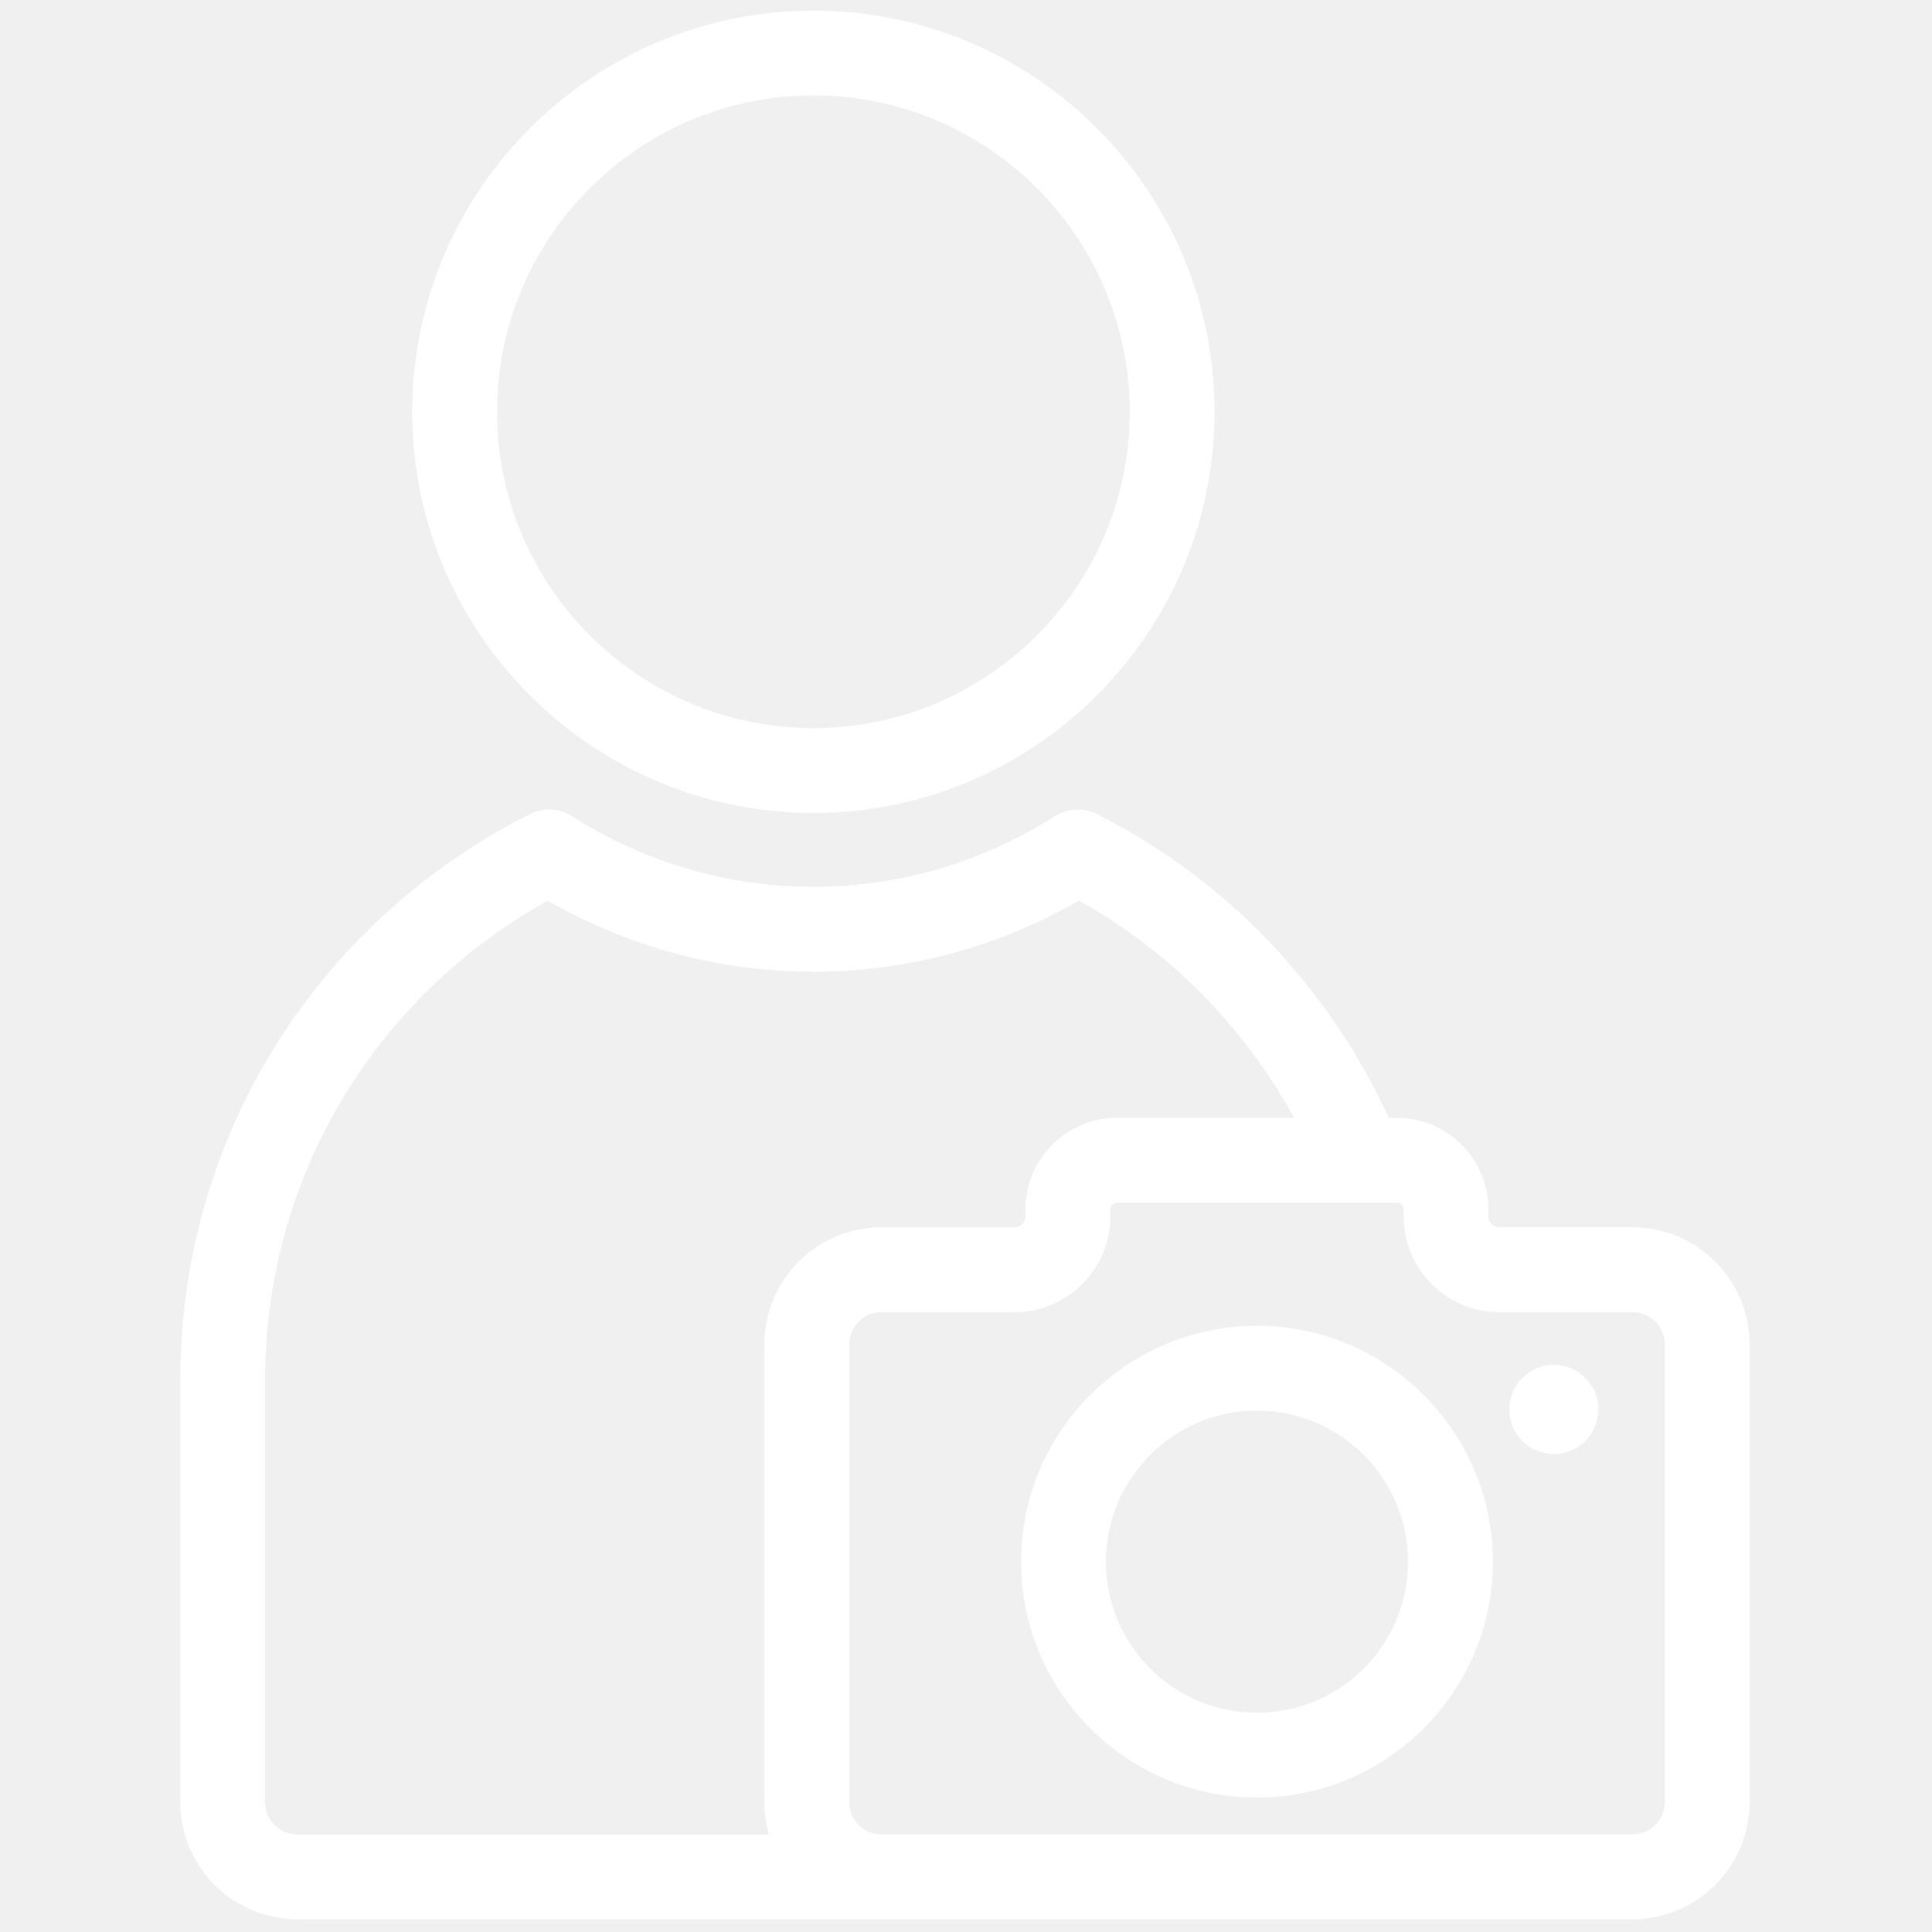
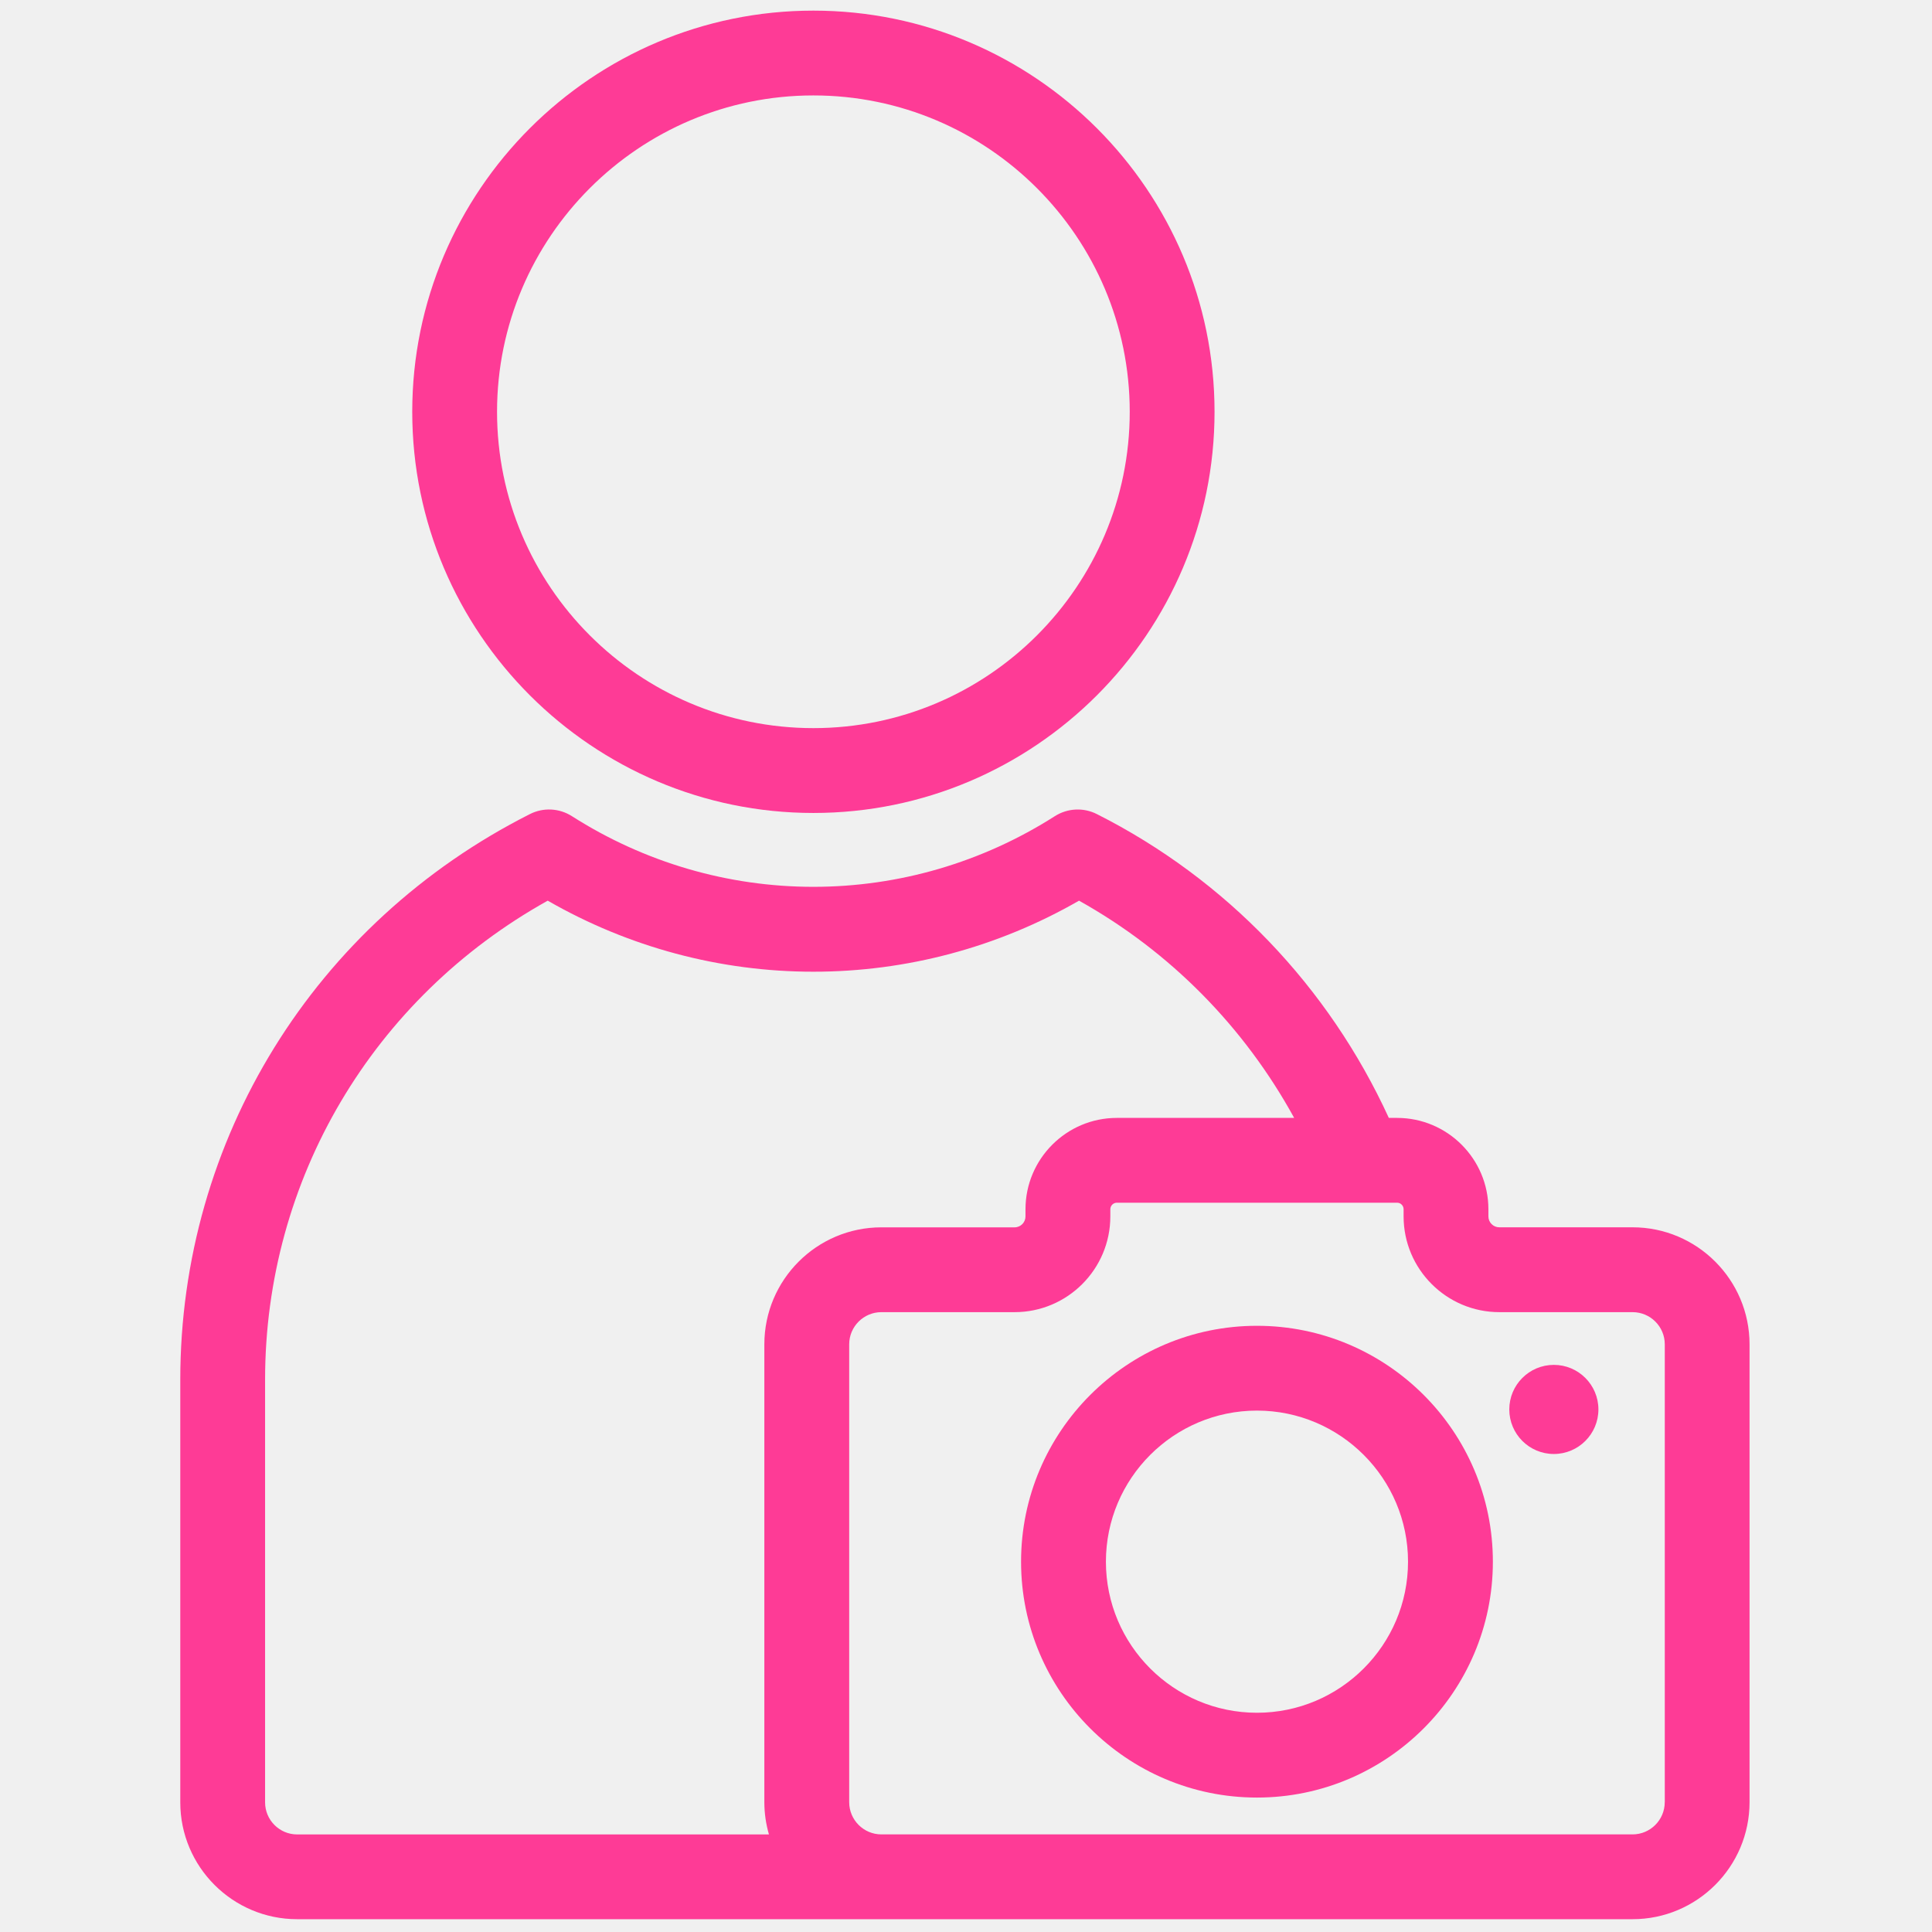
<svg xmlns="http://www.w3.org/2000/svg" width="48" height="48" viewBox="0 0 48 48" fill="none">
-   <path d="M20.209 20.198C14.713 20.198 10.242 15.726 10.242 10.231C10.242 4.735 14.713 0.264 20.209 0.264C25.704 0.264 30.175 4.735 30.175 10.231C30.175 15.726 25.704 20.198 20.209 20.198ZM20.209 2.371C15.874 2.371 12.349 5.897 12.349 10.231C12.349 14.565 15.875 18.09 20.209 18.09C24.542 18.09 28.068 14.564 28.068 10.231C28.068 5.897 24.543 2.371 20.209 2.371Z" fill="white" />
-   <path d="M40.56 30.492H37.25C37.101 30.492 36.979 30.371 36.979 30.221V30.044C36.979 28.792 35.961 27.774 34.71 27.774H34.505C33.013 24.518 30.469 21.849 27.25 20.225C26.917 20.057 26.521 20.078 26.208 20.277C24.406 21.426 22.332 22.033 20.208 22.033C18.085 22.033 16.01 21.426 14.208 20.277C13.895 20.077 13.499 20.057 13.167 20.225C7.808 22.93 4.479 28.314 4.479 34.278V44.779C4.479 46.38 5.781 47.682 7.382 47.682H21.898H40.56C42.163 47.682 43.468 46.378 43.468 44.775V33.399C43.468 31.797 42.163 30.492 40.56 30.492ZM6.586 44.779V34.278C6.586 29.306 9.262 24.798 13.608 22.377C15.621 23.534 17.89 24.142 20.209 24.142C22.527 24.142 24.796 23.534 26.809 22.377C29.074 23.641 30.916 25.518 32.153 27.774H27.748C26.496 27.774 25.478 28.793 25.478 30.044V30.221C25.478 30.371 25.357 30.493 25.207 30.493H21.897C20.294 30.493 18.99 31.797 18.99 33.4V44.776C18.99 45.054 19.032 45.322 19.104 45.576H7.381C6.943 45.575 6.586 45.218 6.586 44.779ZM41.36 44.775C41.36 45.216 41.001 45.575 40.56 45.575H21.898C21.457 45.575 21.099 45.216 21.099 44.775V33.399C21.099 32.958 21.457 32.6 21.898 32.6H25.208C26.52 32.6 27.586 31.533 27.586 30.221V30.044C27.586 29.954 27.659 29.881 27.749 29.881H34.711C34.8 29.881 34.873 29.954 34.873 30.044V30.221C34.873 31.532 35.94 32.6 37.251 32.6H40.561C41.002 32.6 41.361 32.958 41.361 33.399V44.775H41.36Z" fill="white" />
-   <path d="M31.229 44.66C27.997 44.66 25.368 42.031 25.368 38.8C25.368 35.568 27.997 32.939 31.229 32.939C34.461 32.939 37.09 35.568 37.09 38.8C37.09 42.031 34.461 44.66 31.229 44.66ZM31.229 35.046C29.159 35.046 27.476 36.73 27.476 38.8C27.476 40.87 29.159 42.553 31.229 42.553C33.298 42.553 34.982 40.87 34.982 38.8C34.982 36.73 33.298 35.046 31.229 35.046Z" fill="white" />
-   <path d="M38.605 36.124C39.216 36.124 39.712 35.628 39.712 35.017C39.712 34.406 39.216 33.91 38.605 33.91C37.994 33.91 37.498 34.406 37.498 35.017C37.498 35.628 37.994 36.124 38.605 36.124Z" fill="white" />
+   <path d="M20.209 20.198C14.713 20.198 10.242 15.726 10.242 10.231C10.242 4.735 14.713 0.264 20.209 0.264C25.704 0.264 30.175 4.735 30.175 10.231C30.175 15.726 25.704 20.198 20.209 20.198ZM20.209 2.371C15.874 2.371 12.349 5.897 12.349 10.231C12.349 14.565 15.875 18.09 20.209 18.09C24.542 18.09 28.068 14.564 28.068 10.231C28.068 5.897 24.543 2.371 20.209 2.371Z" fill="#FE3B96" />
+   <path d="M40.56 30.492H37.25C37.1 30.492 36.979 30.371 36.979 30.221V30.044C36.979 28.792 35.961 27.774 34.709 27.774H34.505C33.013 24.518 30.469 21.849 27.25 20.225C26.917 20.057 26.521 20.078 26.208 20.277C24.406 21.426 22.332 22.033 20.208 22.033C18.084 22.033 16.01 21.426 14.208 20.277C13.894 20.077 13.499 20.057 13.167 20.225C7.808 22.93 4.479 28.314 4.479 34.278V44.779C4.479 46.38 5.781 47.682 7.382 47.682H21.898H40.56C42.163 47.682 43.467 46.378 43.467 44.775V33.399C43.467 31.797 42.163 30.492 40.56 30.492ZM6.586 44.779V34.278C6.586 29.306 9.262 24.798 13.608 22.377C15.621 23.534 17.89 24.142 20.208 24.142C22.527 24.142 24.796 23.534 26.808 22.377C29.074 23.641 30.916 25.518 32.153 27.774H27.747C26.496 27.774 25.478 28.793 25.478 30.044V30.221C25.478 30.371 25.357 30.493 25.207 30.493H21.897C20.294 30.493 18.99 31.797 18.99 33.4V44.776C18.99 45.054 19.031 45.322 19.104 45.576H7.381C6.943 45.575 6.586 45.218 6.586 44.779ZM41.36 44.775C41.36 45.216 41.001 45.575 40.56 45.575H21.898C21.457 45.575 21.098 45.216 21.098 44.775V33.399C21.098 32.958 21.457 32.6 21.898 32.6H25.208C26.519 32.6 27.586 31.533 27.586 30.221V30.044C27.586 29.954 27.659 29.881 27.748 29.881H34.711C34.8 29.881 34.872 29.954 34.872 30.044V30.221C34.872 31.532 35.939 32.6 37.251 32.6H40.561C41.002 32.6 41.361 32.958 41.361 33.399V44.775H41.36Z" fill="#FE3B96" />
+   <path d="M31.229 44.66C27.997 44.66 25.368 42.031 25.368 38.8C25.368 35.568 27.997 32.939 31.229 32.939C34.46 32.939 37.09 35.568 37.09 38.8C37.09 42.031 34.46 44.66 31.229 44.66ZM31.229 35.046C29.159 35.046 27.476 36.73 27.476 38.8C27.476 40.87 29.159 42.553 31.229 42.553C33.298 42.553 34.982 40.87 34.982 38.8C34.982 36.73 33.298 35.046 31.229 35.046Z" fill="#FE3B96" />
+   <path d="M38.605 36.124C39.216 36.124 39.712 35.628 39.712 35.017C39.712 34.406 39.216 33.91 38.605 33.91C37.993 33.91 37.498 34.406 37.498 35.017C37.498 35.628 37.993 36.124 38.605 36.124Z" fill="#FE3B96" />
</svg>
